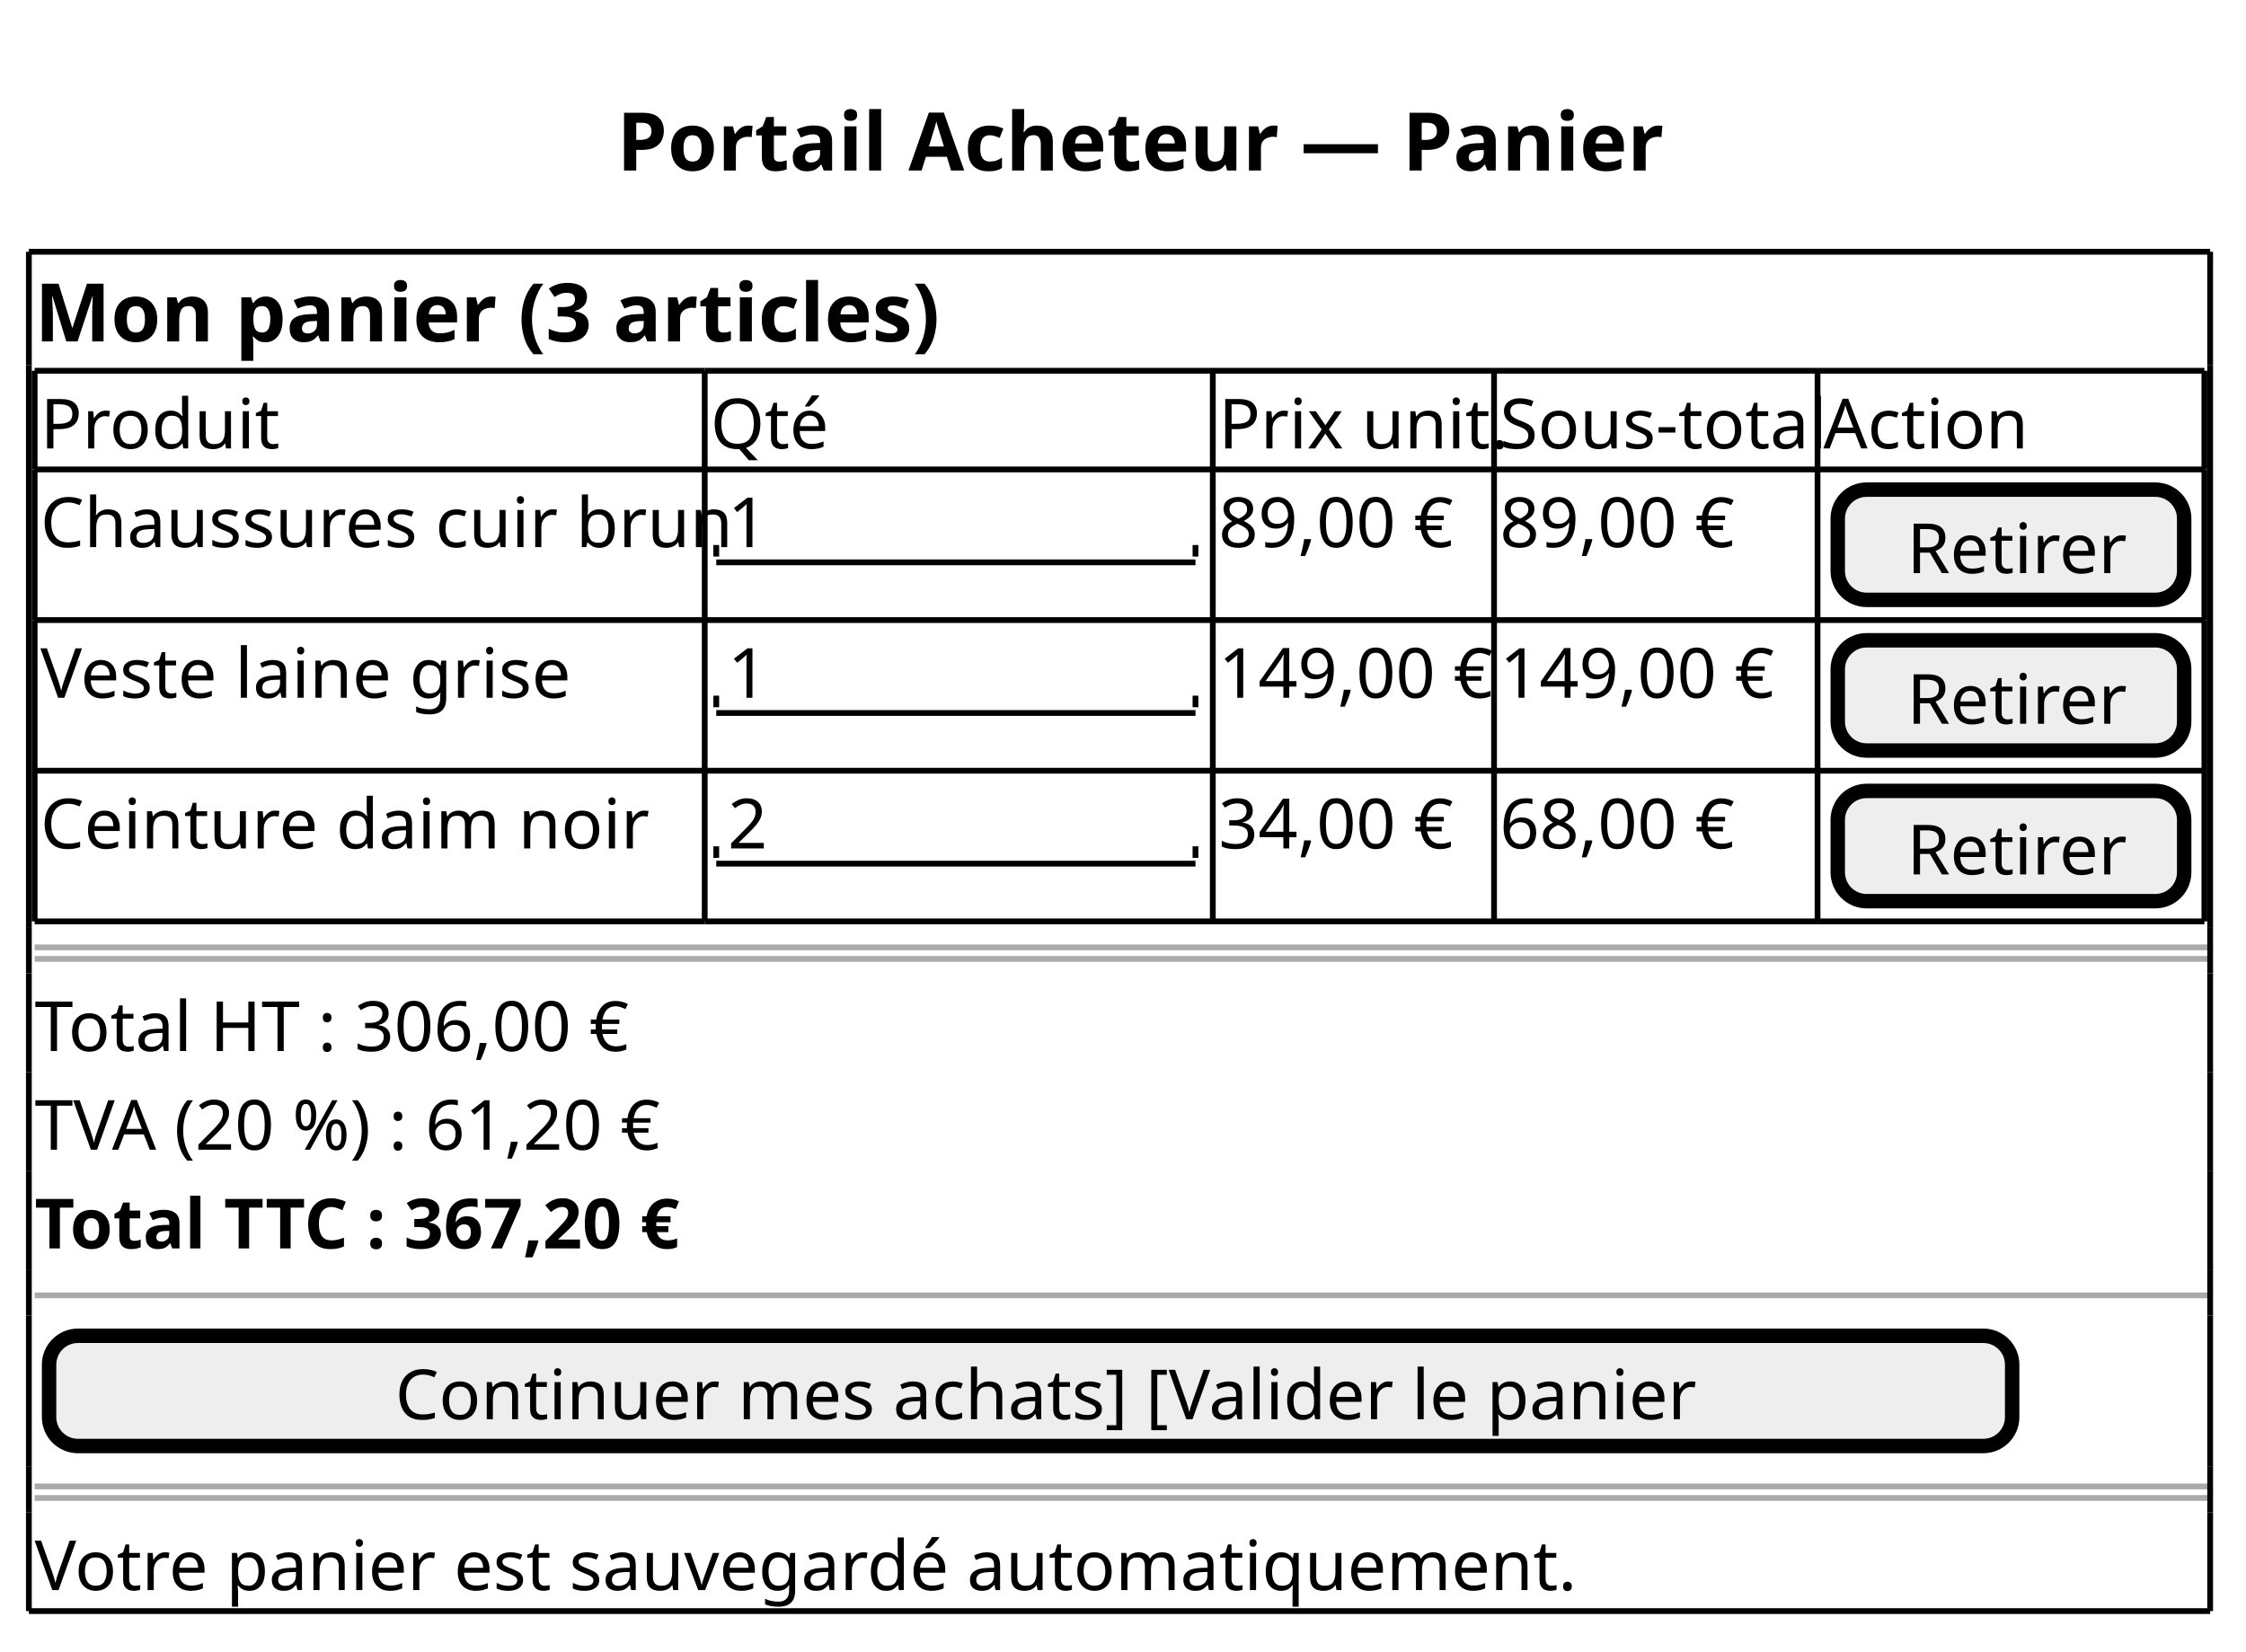
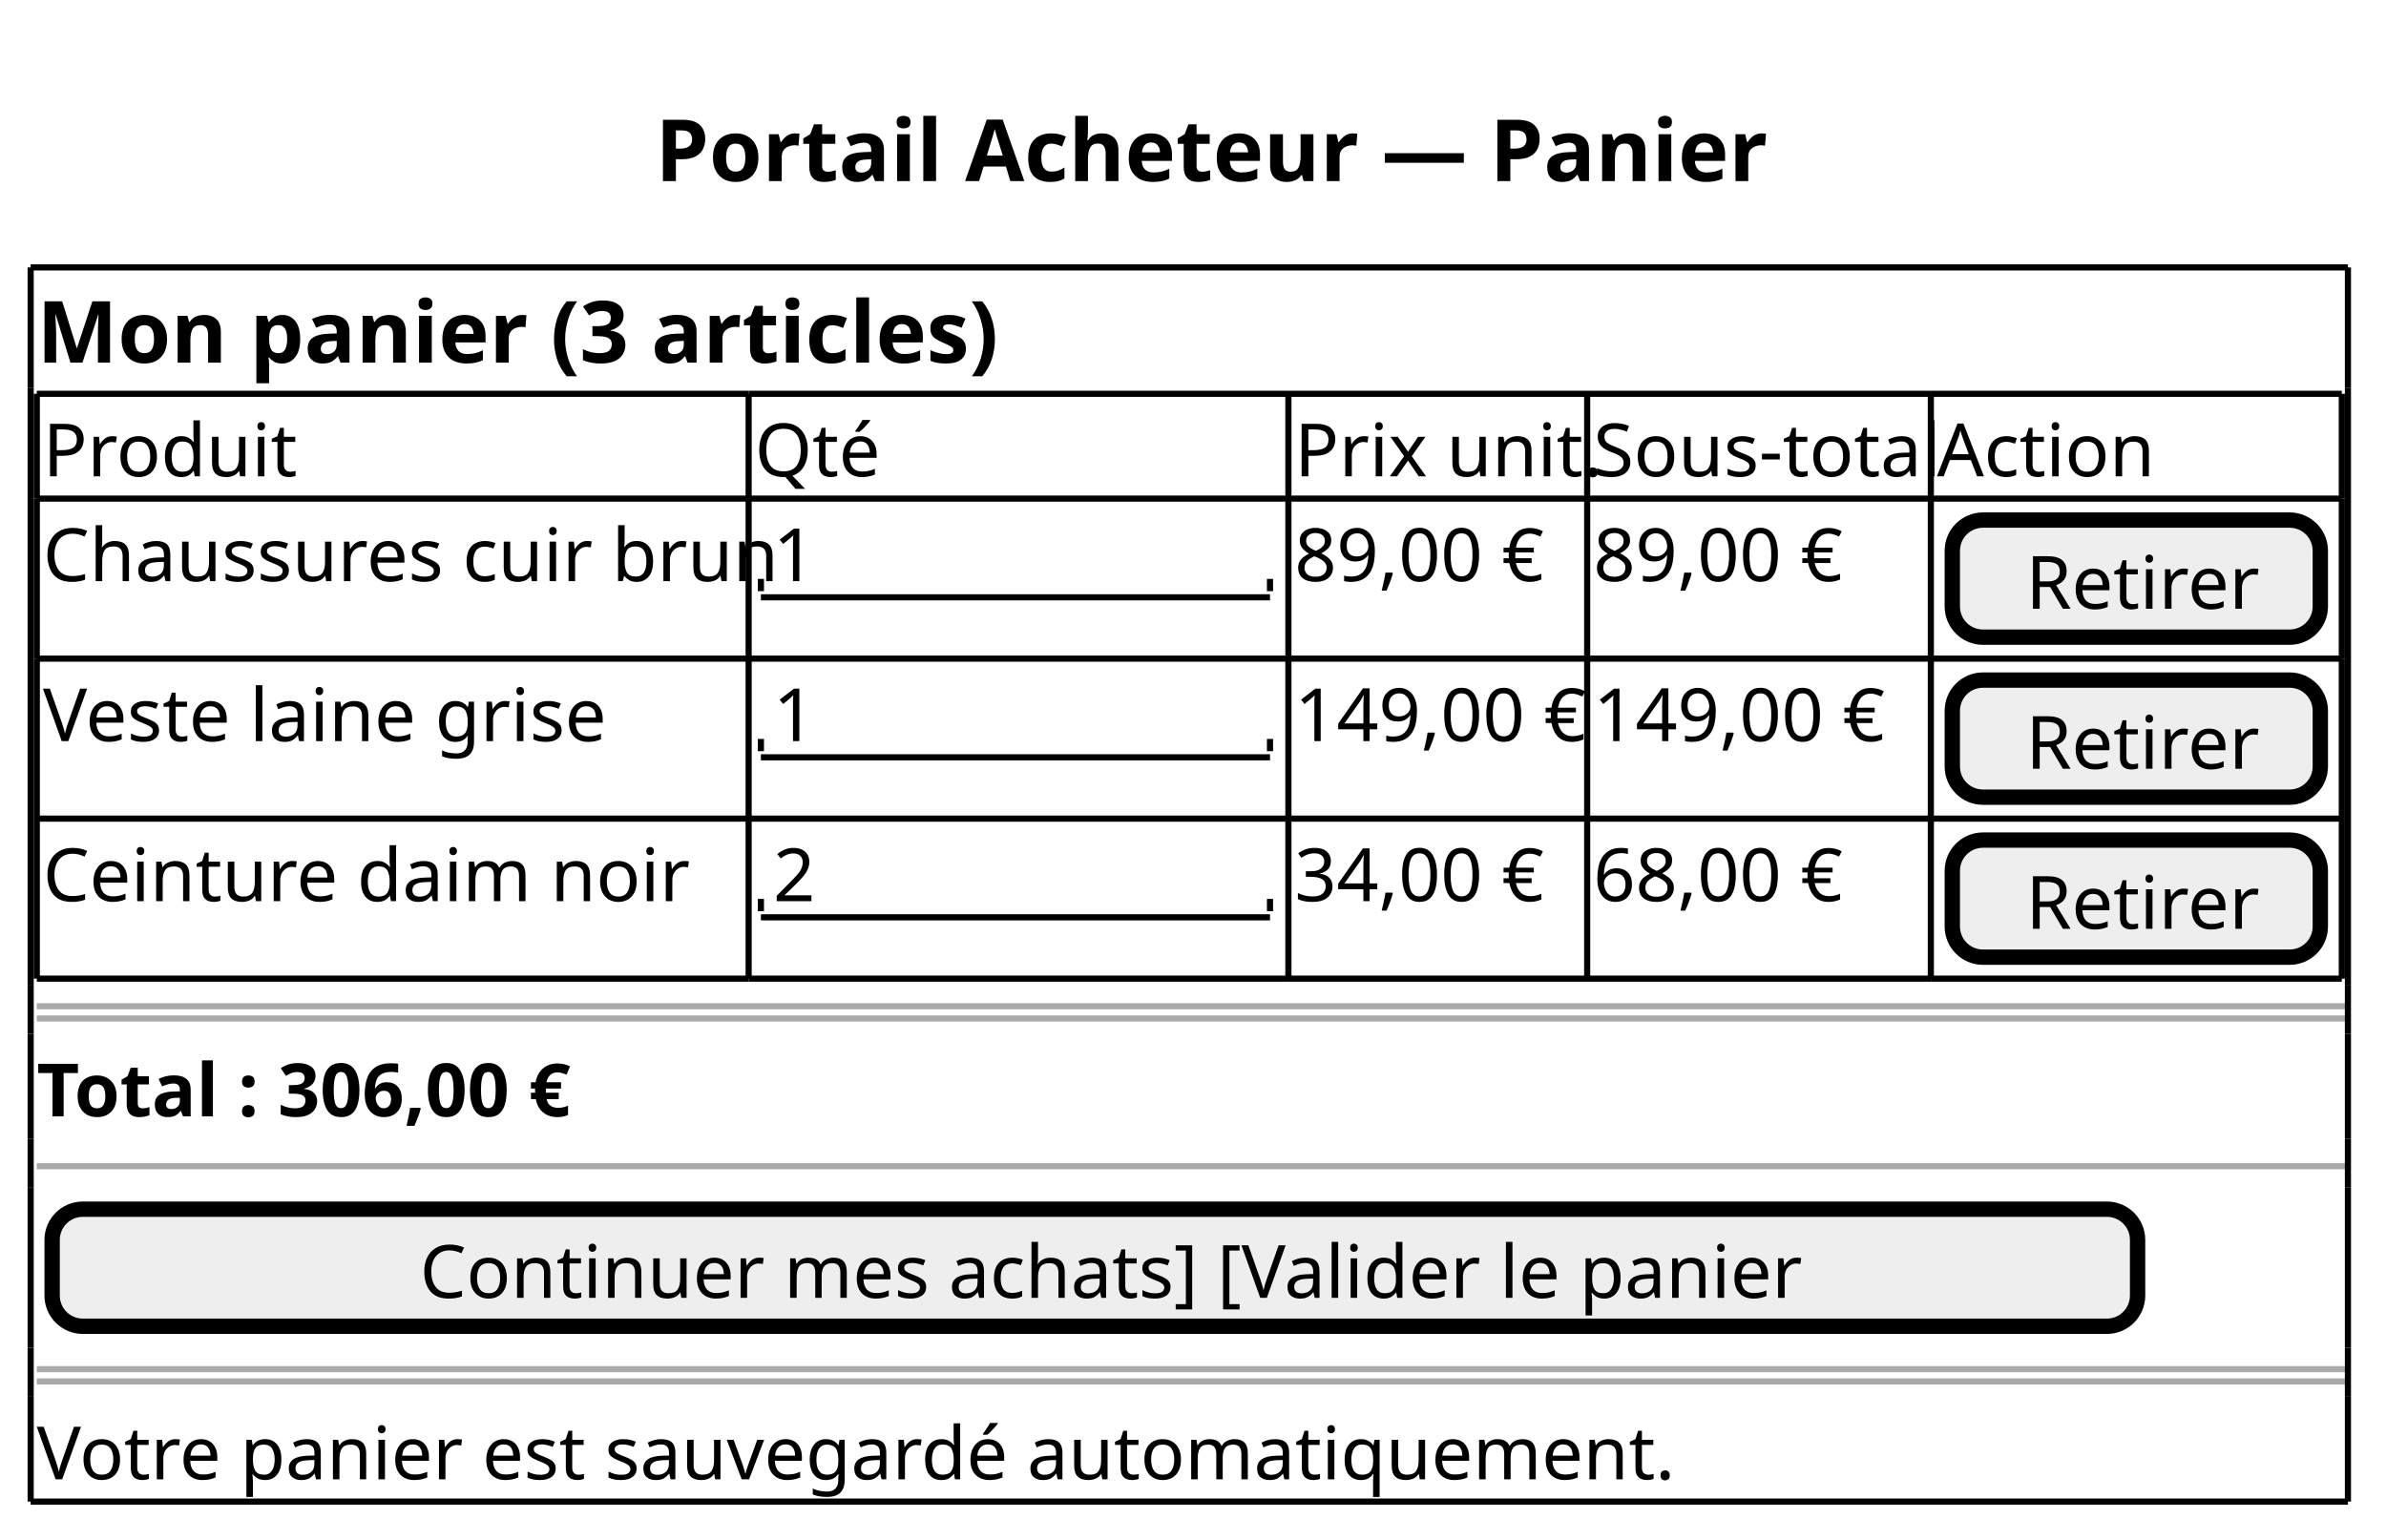
- <svg xmlns="http://www.w3.org/2000/svg" contentStyleType="text/css" data-diagram-type="SALT" height="286px" preserveAspectRatio="none" style="width:389px;height:286px;background:#FFFFFF;" version="1.1" viewBox="0 0 389 286" width="389px" zoomAndPan="magnify">
+ <svg xmlns="http://www.w3.org/2000/svg" contentStyleType="text/css" data-diagram-type="SALT" height="251px" preserveAspectRatio="none" style="width:389px;height:251px;background:#FFFFFF;" version="1.1" viewBox="0 0 389 251" width="389px" zoomAndPan="magnify">
  <defs />
  <g>
    <g class="title" data-source-line="1">
      <text fill="#000000" font-family="sans-serif" font-size="14" font-weight="bold" lengthAdjust="spacing" textLength="173.154" x="106.819" y="29.533">Portail Acheteur — Panier</text>
    </g>
    <text fill="#000000" font-family="sans-serif" font-size="14" font-weight="bold" lengthAdjust="spacing" textLength="148.593" x="6" y="59.143">Mon panier (3 articles)</text>
    <text fill="#000000" font-family="sans-serif" font-size="12" lengthAdjust="spacing" textLength="38.022" x="7" y="77.676">Produit</text>
    <text fill="#000000" font-family="sans-serif" font-size="12" lengthAdjust="spacing" textLength="19.342" x="123.053" y="77.676">Qté</text>
    <text fill="#000000" font-family="sans-serif" font-size="12" lengthAdjust="spacing" textLength="46.682" x="211.053" y="77.676">Prix unit.</text>
    <text fill="#000000" font-family="sans-serif" font-size="12" lengthAdjust="spacing" textLength="54.029" x="259.764" y="77.676">Sous-total</text>
    <text fill="#000000" font-family="sans-serif" font-size="12" lengthAdjust="spacing" textLength="33.352" x="315.793" y="77.676">Action</text>
    <text fill="#000000" font-family="sans-serif" font-size="12" lengthAdjust="spacing" textLength="114.053" x="7" y="94.769">Chaussures cuir brun</text>
    <text fill="#000000" font-family="sans-serif" font-size="12" lengthAdjust="spacing" textLength="6.674" x="126.053" y="94.769">1</text>
    <line style="stroke:#000000;stroke-width:1;" x1="124.053" x2="207.053" y1="97.406" y2="97.406" />
    <line style="stroke:#000000;stroke-width:1;" x1="124.053" x2="124.053" y1="94.406" y2="96.406" />
    <line style="stroke:#000000;stroke-width:1;" x1="207.053" x2="207.053" y1="94.406" y2="96.406" />
    <text fill="#000000" font-family="sans-serif" font-size="12" lengthAdjust="spacing" textLength="40.037" x="211.053" y="94.769">89,00 €</text>
    <text fill="#000000" font-family="sans-serif" font-size="12" lengthAdjust="spacing" textLength="40.037" x="259.764" y="94.769">89,00 €</text>
    <rect fill="#EEEEEE" height="19.094" rx="5" ry="5" style="stroke:#000000;stroke-width:2.5;" width="60" x="318.293" y="84.812" />
    <text fill="#000000" font-family="sans-serif" font-size="12" lengthAdjust="spacing" textLength="36.006" x="330.29" y="99.269">Retirer</text>
    <text fill="#000000" font-family="sans-serif" font-size="12" lengthAdjust="spacing" textLength="88.717" x="7" y="120.863">Veste laine grise</text>
    <text fill="#000000" font-family="sans-serif" font-size="12" lengthAdjust="spacing" textLength="6.674" x="126.053" y="120.863">1</text>
    <line style="stroke:#000000;stroke-width:1;" x1="124.053" x2="207.053" y1="123.5" y2="123.5" />
    <line style="stroke:#000000;stroke-width:1;" x1="124.053" x2="124.053" y1="120.5" y2="122.5" />
    <line style="stroke:#000000;stroke-width:1;" x1="207.053" x2="207.053" y1="120.5" y2="122.5" />
    <text fill="#000000" font-family="sans-serif" font-size="12" lengthAdjust="spacing" textLength="46.711" x="211.053" y="120.863">149,00 €</text>
    <text fill="#000000" font-family="sans-serif" font-size="12" lengthAdjust="spacing" textLength="46.711" x="259.764" y="120.863">149,00 €</text>
    <rect fill="#EEEEEE" height="19.094" rx="5" ry="5" style="stroke:#000000;stroke-width:2.5;" width="60" x="318.293" y="110.906" />
    <text fill="#000000" font-family="sans-serif" font-size="12" lengthAdjust="spacing" textLength="36.006" x="330.29" y="125.363">Retirer</text>
    <text fill="#000000" font-family="sans-serif" font-size="12" lengthAdjust="spacing" textLength="98.045" x="7" y="146.957">Ceinture daim noir</text>
    <text fill="#000000" font-family="sans-serif" font-size="12" lengthAdjust="spacing" textLength="6.674" x="126.053" y="146.957">2</text>
    <line style="stroke:#000000;stroke-width:1;" x1="124.053" x2="207.053" y1="149.594" y2="149.594" />
    <line style="stroke:#000000;stroke-width:1;" x1="124.053" x2="124.053" y1="146.594" y2="148.594" />
    <line style="stroke:#000000;stroke-width:1;" x1="207.053" x2="207.053" y1="146.594" y2="148.594" />
    <text fill="#000000" font-family="sans-serif" font-size="12" lengthAdjust="spacing" textLength="40.037" x="211.053" y="146.957">34,00 €</text>
    <text fill="#000000" font-family="sans-serif" font-size="12" lengthAdjust="spacing" textLength="40.037" x="259.764" y="146.957">68,00 €</text>
    <rect fill="#EEEEEE" height="19.094" rx="5" ry="5" style="stroke:#000000;stroke-width:2.5;" width="60" x="318.293" y="137" />
    <text fill="#000000" font-family="sans-serif" font-size="12" lengthAdjust="spacing" textLength="36.006" x="330.29" y="151.457">Retirer</text>
    <line style="stroke:#000000;stroke-width:1;" x1="6" x2="122.053" y1="64.219" y2="64.219" />
    <line style="stroke:#000000;stroke-width:1;" x1="314.793" x2="381.793" y1="159.594" y2="159.594" />
    <line style="stroke:#000000;stroke-width:1;" x1="122.053" x2="210.053" y1="64.219" y2="64.219" />
    <line style="stroke:#000000;stroke-width:1;" x1="210.053" x2="258.764" y1="64.219" y2="64.219" />
    <line style="stroke:#000000;stroke-width:1;" x1="258.764" x2="314.793" y1="64.219" y2="64.219" />
    <line style="stroke:#000000;stroke-width:1;" x1="314.793" x2="381.793" y1="64.219" y2="64.219" />
    <line style="stroke:#000000;stroke-width:1;" x1="6" x2="122.053" y1="133.5" y2="133.5" />
    <line style="stroke:#000000;stroke-width:1;" x1="122.053" x2="210.053" y1="133.5" y2="133.5" />
    <line style="stroke:#000000;stroke-width:1;" x1="210.053" x2="258.764" y1="133.5" y2="133.5" />
    <line style="stroke:#000000;stroke-width:1;" x1="258.764" x2="314.793" y1="133.5" y2="133.5" />
    <line style="stroke:#000000;stroke-width:1;" x1="314.793" x2="381.793" y1="133.5" y2="133.5" />
    <line style="stroke:#000000;stroke-width:1;" x1="6" x2="122.053" y1="107.406" y2="107.406" />
    <line style="stroke:#000000;stroke-width:1;" x1="122.053" x2="210.053" y1="107.406" y2="107.406" />
    <line style="stroke:#000000;stroke-width:1;" x1="210.053" x2="258.764" y1="107.406" y2="107.406" />
    <line style="stroke:#000000;stroke-width:1;" x1="258.764" x2="314.793" y1="107.406" y2="107.406" />
    <line style="stroke:#000000;stroke-width:1;" x1="314.793" x2="381.793" y1="107.406" y2="107.406" />
    <line style="stroke:#000000;stroke-width:1;" x1="6" x2="122.053" y1="81.312" y2="81.312" />
    <line style="stroke:#000000;stroke-width:1;" x1="122.053" x2="210.053" y1="81.312" y2="81.312" />
    <line style="stroke:#000000;stroke-width:1;" x1="210.053" x2="258.764" y1="81.312" y2="81.312" />
    <line style="stroke:#000000;stroke-width:1;" x1="258.764" x2="314.793" y1="81.312" y2="81.312" />
    <line style="stroke:#000000;stroke-width:1;" x1="314.793" x2="381.793" y1="81.312" y2="81.312" />
    <line style="stroke:#000000;stroke-width:1;" x1="6" x2="122.053" y1="159.594" y2="159.594" />
    <line style="stroke:#000000;stroke-width:1;" x1="122.053" x2="210.053" y1="159.594" y2="159.594" />
    <line style="stroke:#000000;stroke-width:1;" x1="210.053" x2="258.764" y1="159.594" y2="159.594" />
    <line style="stroke:#000000;stroke-width:1;" x1="258.764" x2="314.793" y1="159.594" y2="159.594" />
    <line style="stroke:#000000;stroke-width:1;" x1="6" x2="6" y1="64.219" y2="81.312" />
    <line style="stroke:#000000;stroke-width:1;" x1="210.053" x2="210.053" y1="107.406" y2="133.5" />
    <line style="stroke:#000000;stroke-width:1;" x1="122.053" x2="122.053" y1="64.219" y2="81.312" />
    <line style="stroke:#000000;stroke-width:1;" x1="258.764" x2="258.764" y1="107.406" y2="133.5" />
    <line style="stroke:#000000;stroke-width:1;" x1="210.053" x2="210.053" y1="64.219" y2="81.312" />
    <line style="stroke:#000000;stroke-width:1;" x1="314.793" x2="314.793" y1="107.406" y2="133.5" />
    <line style="stroke:#000000;stroke-width:1;" x1="381.793" x2="381.793" y1="107.406" y2="133.5" />
    <line style="stroke:#000000;stroke-width:1;" x1="258.764" x2="258.764" y1="64.219" y2="81.312" />
    <line style="stroke:#000000;stroke-width:1;" x1="314.793" x2="314.793" y1="64.219" y2="81.312" />
    <line style="stroke:#000000;stroke-width:1;" x1="381.793" x2="381.793" y1="64.219" y2="81.312" />
    <line style="stroke:#000000;stroke-width:1;" x1="6" x2="6" y1="133.5" y2="159.594" />
    <line style="stroke:#000000;stroke-width:1;" x1="122.053" x2="122.053" y1="133.5" y2="159.594" />
    <line style="stroke:#000000;stroke-width:1;" x1="6" x2="6" y1="81.312" y2="107.406" />
    <line style="stroke:#000000;stroke-width:1;" x1="210.053" x2="210.053" y1="133.5" y2="159.594" />
    <line style="stroke:#000000;stroke-width:1;" x1="122.053" x2="122.053" y1="81.312" y2="107.406" />
    <line style="stroke:#000000;stroke-width:1;" x1="258.764" x2="258.764" y1="133.5" y2="159.594" />
    <line style="stroke:#000000;stroke-width:1;" x1="210.053" x2="210.053" y1="81.312" y2="107.406" />
    <line style="stroke:#000000;stroke-width:1;" x1="314.793" x2="314.793" y1="133.5" y2="159.594" />
    <line style="stroke:#000000;stroke-width:1;" x1="381.793" x2="381.793" y1="133.5" y2="159.594" />
    <line style="stroke:#000000;stroke-width:1;" x1="258.764" x2="258.764" y1="81.312" y2="107.406" />
    <line style="stroke:#000000;stroke-width:1;" x1="314.793" x2="314.793" y1="81.312" y2="107.406" />
    <line style="stroke:#000000;stroke-width:1;" x1="381.793" x2="381.793" y1="81.312" y2="107.406" />
    <line style="stroke:#000000;stroke-width:1;" x1="6" x2="6" y1="107.406" y2="133.5" />
    <line style="stroke:#000000;stroke-width:1;" x1="122.053" x2="122.053" y1="107.406" y2="133.5" />
    <line style="stroke:#AAAAAA;stroke-width:1;" x1="6" x2="382.793" y1="164.094" y2="164.094" />
    <line style="stroke:#AAAAAA;stroke-width:1;" x1="6" x2="382.793" y1="166.094" y2="166.094" />
-     <text fill="#000000" font-family="sans-serif" font-size="12" lengthAdjust="spacing" textLength="102.721" x="6" y="182.051">Total HT : 306,00 €</text>
-     <text fill="#000000" font-family="sans-serif" font-size="12" lengthAdjust="spacing" textLength="112.055" x="6" y="199.144">TVA (20 %) : 61,20 €</text>
-     <text fill="#000000" font-family="sans-serif" font-size="12" font-weight="bold" lengthAdjust="spacing" textLength="112.699" x="6" y="216.238">Total TTC : 367,20 €</text>
-     <line style="stroke:#AAAAAA;stroke-width:1;" x1="6" x2="382.793" y1="224.375" y2="224.375" />
-     <rect fill="#EEEEEE" height="19.094" rx="5" ry="5" style="stroke:#000000;stroke-width:2.5;" width="340" x="8.5" y="231.375" />
-     <text fill="#000000" font-family="sans-serif" font-size="12" lengthAdjust="spacing" textLength="220.113" x="68.443" y="245.832">Continuer mes achats]   [Valider le panier</text>
-     <line style="stroke:#AAAAAA;stroke-width:1;" x1="6" x2="382.793" y1="257.469" y2="257.469" />
-     <line style="stroke:#AAAAAA;stroke-width:1;" x1="6" x2="382.793" y1="259.469" y2="259.469" />
-     <text fill="#000000" font-family="sans-serif" font-size="12" lengthAdjust="spacing" textLength="250.154" x="6" y="275.426">Votre panier est sauvegardé automatiquement.</text>
+     <text fill="#000000" font-family="sans-serif" font-size="12" font-weight="bold" lengthAdjust="spacing" textLength="86.039" x="6" y="182.051">Total : 306,00 €</text>
+     <line style="stroke:#AAAAAA;stroke-width:1;" x1="6" x2="382.793" y1="190.188" y2="190.188" />
+     <rect fill="#EEEEEE" height="19.094" rx="5" ry="5" style="stroke:#000000;stroke-width:2.5;" width="340" x="8.5" y="197.188" />
+     <text fill="#000000" font-family="sans-serif" font-size="12" lengthAdjust="spacing" textLength="220.113" x="68.443" y="211.644">Continuer mes achats]   [Valider le panier</text>
+     <line style="stroke:#AAAAAA;stroke-width:1;" x1="6" x2="382.793" y1="223.281" y2="223.281" />
+     <line style="stroke:#AAAAAA;stroke-width:1;" x1="6" x2="382.793" y1="225.281" y2="225.281" />
+     <text fill="#000000" font-family="sans-serif" font-size="12" lengthAdjust="spacing" textLength="250.154" x="6" y="241.238">Votre panier est sauvegardé automatiquement.</text>
    <line style="stroke:#000000;stroke-width:1;" x1="5" x2="382.793" y1="43.609" y2="43.609" />
-     <line style="stroke:#000000;stroke-width:1;" x1="5" x2="382.793" y1="279.062" y2="279.062" />
+     <line style="stroke:#000000;stroke-width:1;" x1="5" x2="382.793" y1="244.875" y2="244.875" />
    <line style="stroke:#000000;stroke-width:1;" x1="5" x2="5" y1="43.609" y2="63.219" />
    <line style="stroke:#000000;stroke-width:1;" x1="382.793" x2="382.793" y1="43.609" y2="63.219" />
-     <line style="stroke:#000000;stroke-width:1;" x1="5" x2="5" y1="261.969" y2="279.062" />
-     <line style="stroke:#000000;stroke-width:1;" x1="382.793" x2="382.793" y1="261.969" y2="279.062" />
-     <line style="stroke:#000000;stroke-width:1;" x1="5" x2="5" y1="227.875" y2="253.969" />
-     <line style="stroke:#000000;stroke-width:1;" x1="382.793" x2="382.793" y1="227.875" y2="253.969" />
-     <line style="stroke:#000000;stroke-width:1;" x1="5" x2="5" y1="202.781" y2="219.875" />
-     <line style="stroke:#000000;stroke-width:1;" x1="382.793" x2="382.793" y1="202.781" y2="219.875" />
+     <line style="stroke:#000000;stroke-width:1;" x1="5" x2="5" y1="227.781" y2="244.875" />
+     <line style="stroke:#000000;stroke-width:1;" x1="382.793" x2="382.793" y1="227.781" y2="244.875" />
+     <line style="stroke:#000000;stroke-width:1;" x1="5" x2="5" y1="193.688" y2="219.781" />
+     <line style="stroke:#000000;stroke-width:1;" x1="382.793" x2="382.793" y1="193.688" y2="219.781" />
    <line style="stroke:#000000;stroke-width:1;" x1="5" x2="5" y1="168.594" y2="185.688" />
    <line style="stroke:#000000;stroke-width:1;" x1="382.793" x2="382.793" y1="168.594" y2="185.688" />
    <line style="stroke:#000000;stroke-width:1;" x1="5" x2="5" y1="63.219" y2="160.594" />
    <line style="stroke:#000000;stroke-width:1;" x1="382.793" x2="382.793" y1="63.219" y2="160.594" />
-     <line style="stroke:#000000;stroke-width:1;" x1="5" x2="5" y1="253.969" y2="261.969" />
-     <line style="stroke:#000000;stroke-width:1;" x1="382.793" x2="382.793" y1="253.969" y2="261.969" />
-     <line style="stroke:#000000;stroke-width:1;" x1="5" x2="5" y1="219.875" y2="227.875" />
-     <line style="stroke:#000000;stroke-width:1;" x1="382.793" x2="382.793" y1="219.875" y2="227.875" />
-     <line style="stroke:#000000;stroke-width:1;" x1="5" x2="5" y1="185.688" y2="202.781" />
-     <line style="stroke:#000000;stroke-width:1;" x1="382.793" x2="382.793" y1="185.688" y2="202.781" />
+     <line style="stroke:#000000;stroke-width:1;" x1="5" x2="5" y1="219.781" y2="227.781" />
+     <line style="stroke:#000000;stroke-width:1;" x1="382.793" x2="382.793" y1="219.781" y2="227.781" />
+     <line style="stroke:#000000;stroke-width:1;" x1="5" x2="5" y1="185.688" y2="193.688" />
+     <line style="stroke:#000000;stroke-width:1;" x1="382.793" x2="382.793" y1="185.688" y2="193.688" />
    <line style="stroke:#000000;stroke-width:1;" x1="5" x2="5" y1="160.594" y2="168.594" />
    <line style="stroke:#000000;stroke-width:1;" x1="382.793" x2="382.793" y1="160.594" y2="168.594" />
  </g>
</svg>
